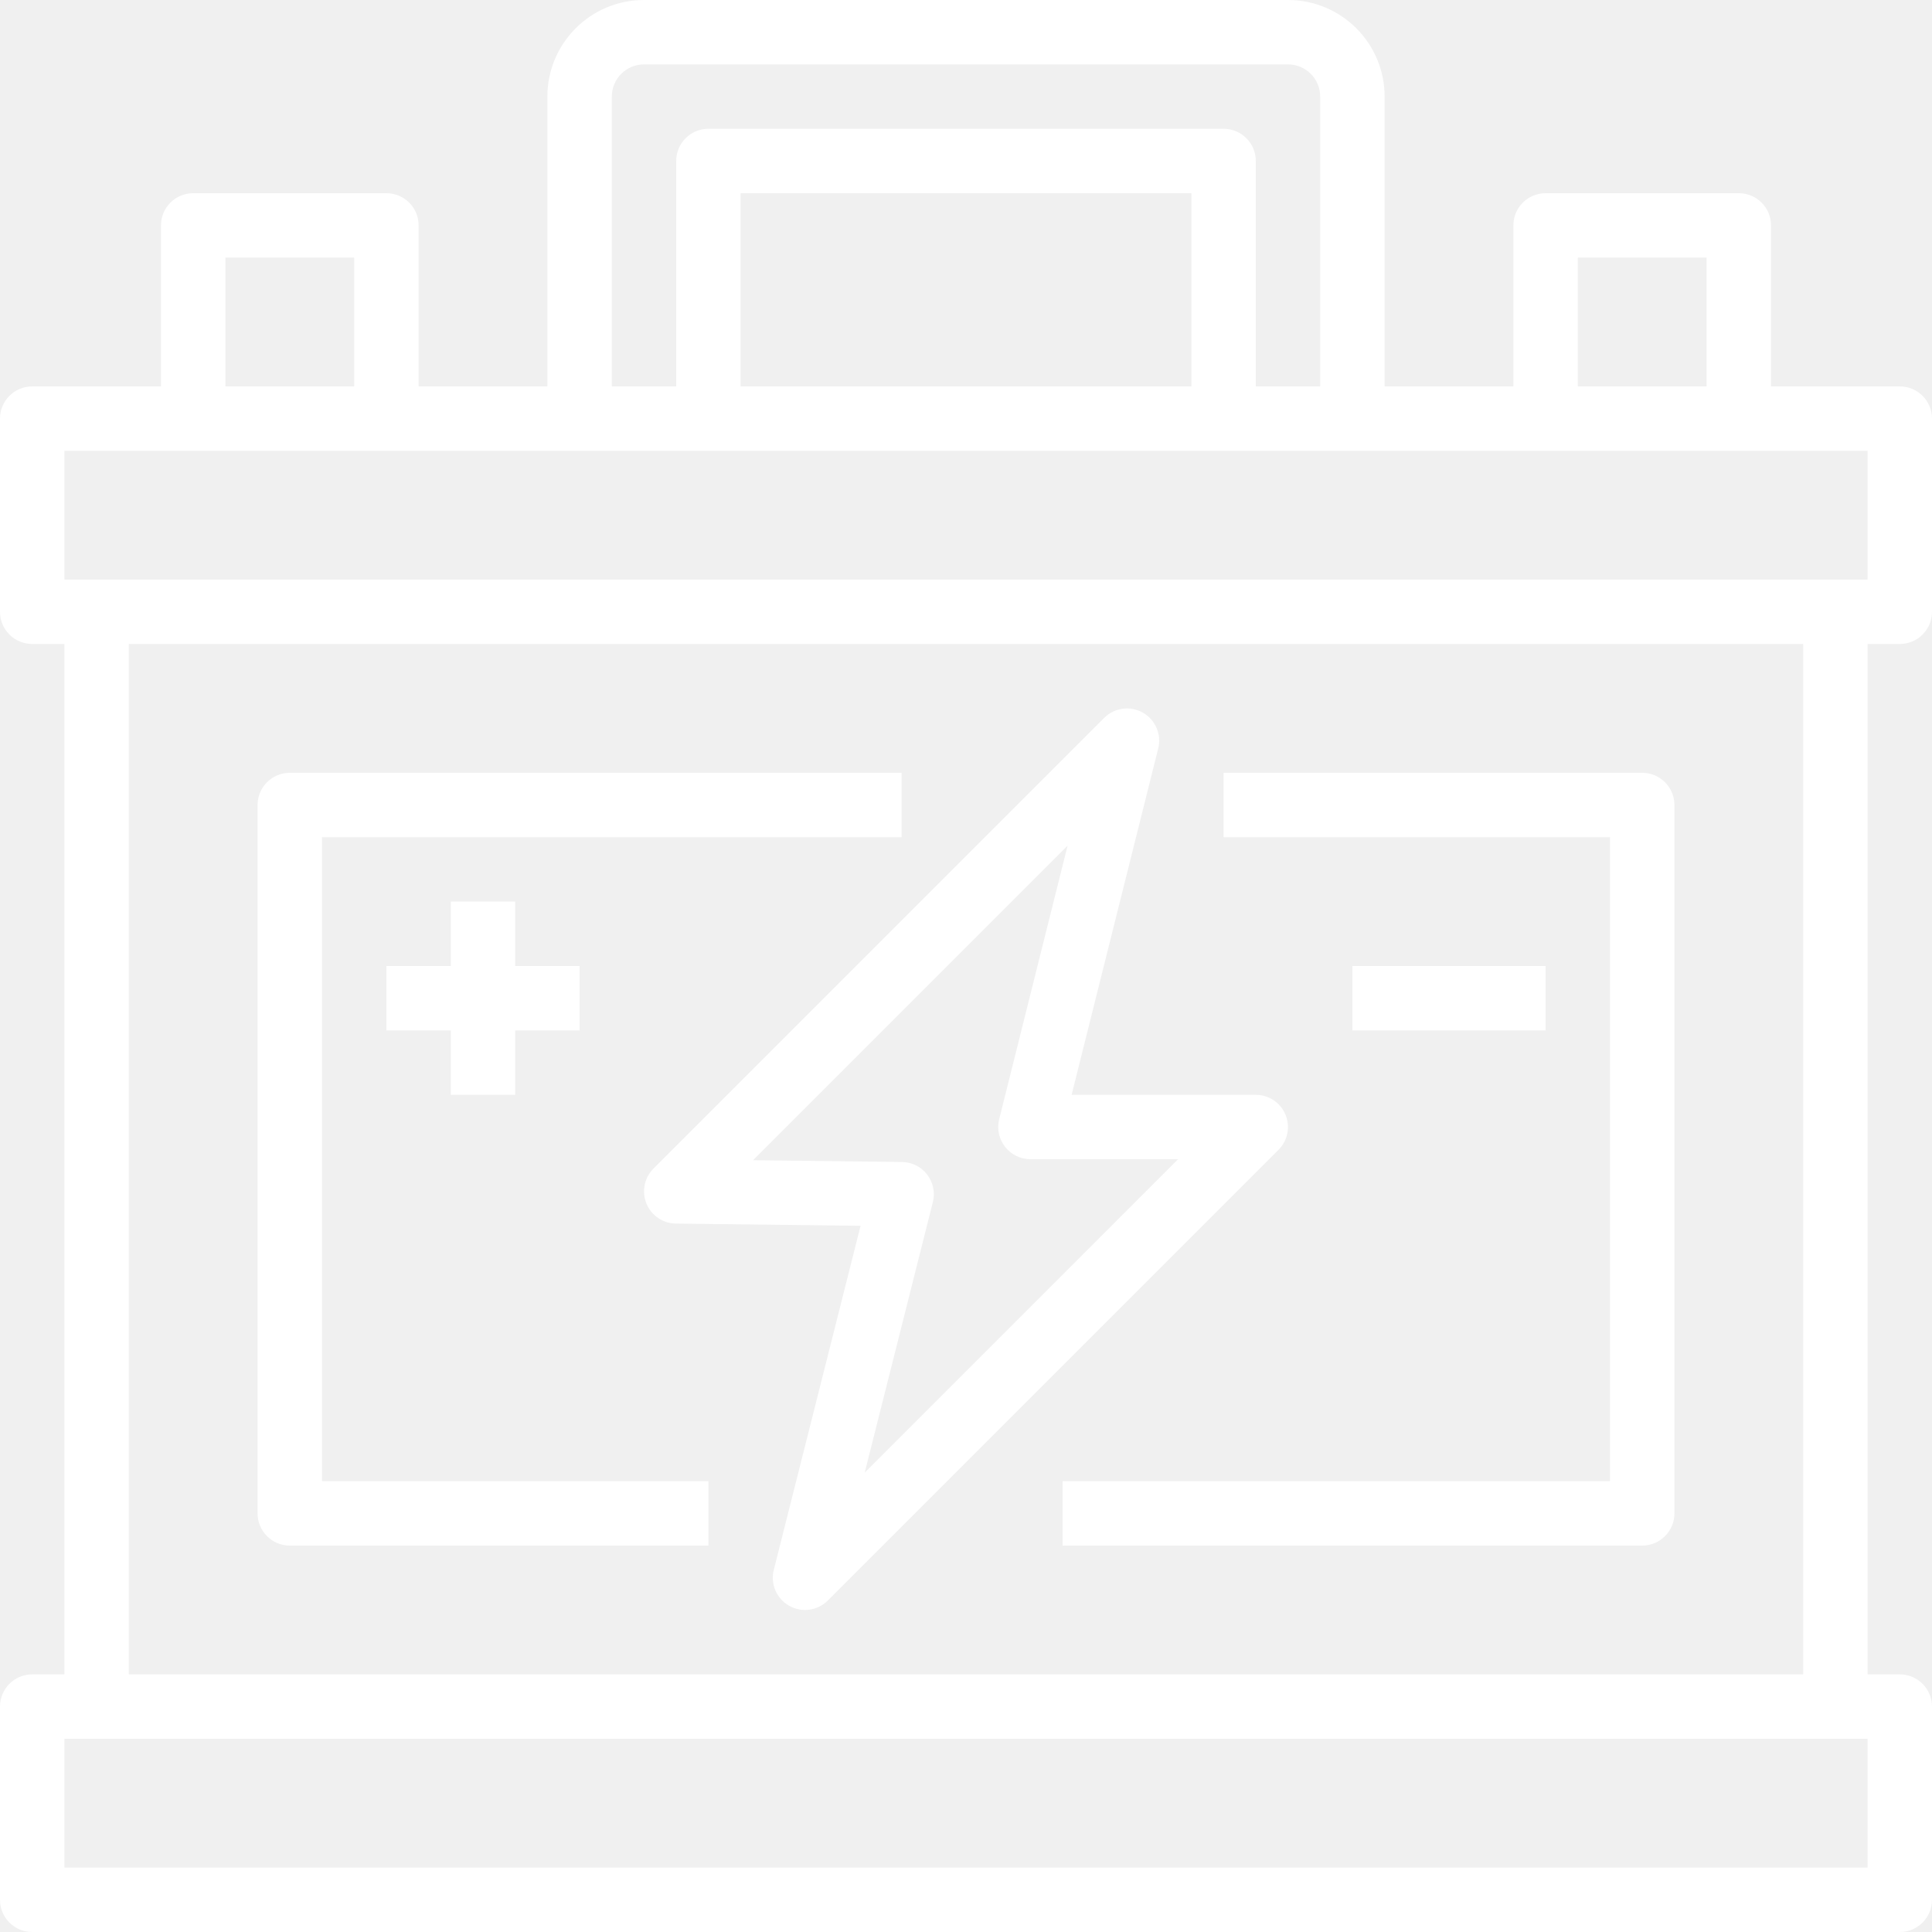
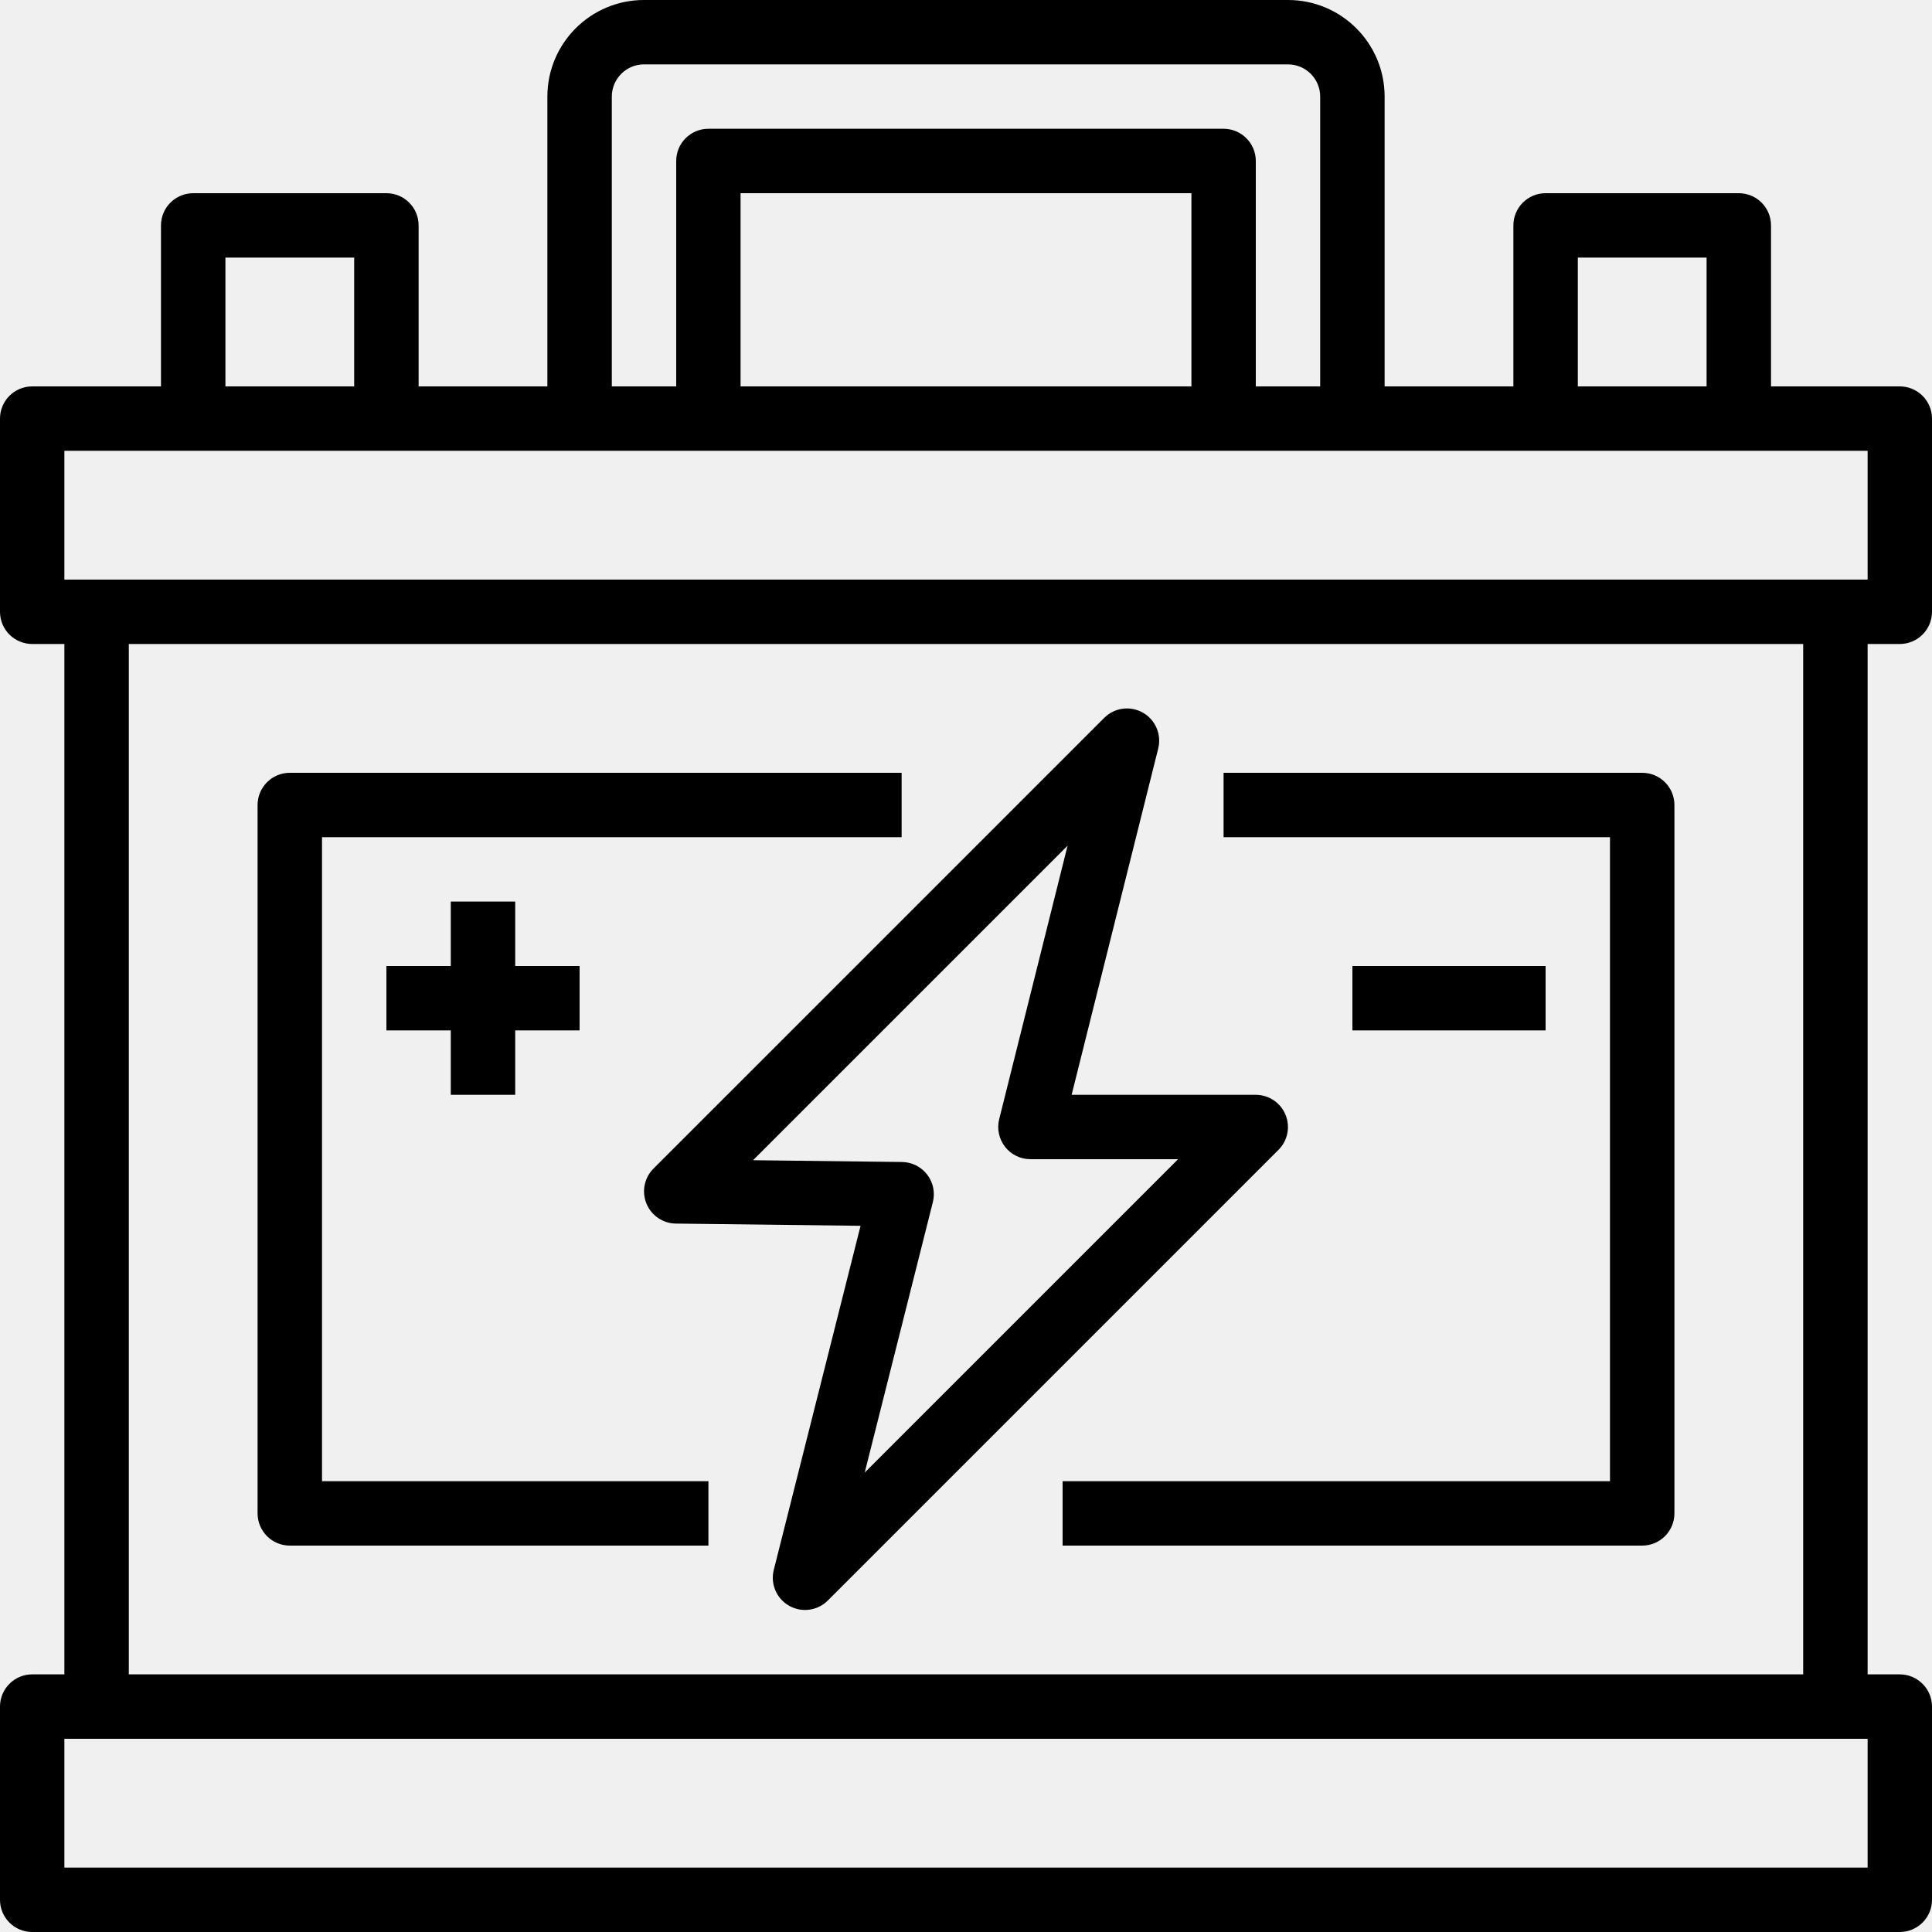
<svg xmlns="http://www.w3.org/2000/svg" xmlns:xlink="http://www.w3.org/1999/xlink" width="40" height="40" viewBox="0 0 40 40">
  <defs>
    <path id="vqmfa" d="M1289.667 1206.333v21.333h.666c.368 0 .667.299.667.667v4a.667.667 0 0 1-.667.667h-38.666a.666.666 0 0 1-.667-.667v-4c0-.368.298-.667.667-.667h.666v-21.333h-.666a.666.666 0 0 1-.667-.666v-4c0-.369.298-.667.667-.667h2.666v-3.333c0-.369.299-.667.667-.667h4c.368 0 .667.298.667.667V1201h2.666v-6a2 2 0 0 1 2-2h13.334a2 2 0 0 1 2 2v6h2.666v-3.333c0-.369.299-.667.667-.667h4c.368 0 .667.298.667.667V1201h2.666c.368 0 .667.298.667.667v4a.667.667 0 0 1-.667.666zm-6-5.333h2.666v-2.667h-2.666zm-20 0H1265v-4.667c0-.368.298-.667.667-.667h10.666c.368 0 .667.299.667.667V1201h1.333v-6a.667.667 0 0 0-.666-.667h-13.334a.667.667 0 0 0-.666.667zm2.666-4v4h9.334v-4zm-10.666 4h2.666v-2.667h-2.666zm34 28h-37.334v2.667h37.334zm-1.334-1.334v-21.333h-34.666v21.333zm1.334-22.666v-2.667h-37.334V1205zm-32 5.333v13.334h8V1225H1257a.667.667 0 0 1-.667-.667v-14.667c0-.368.299-.666.667-.666h12.667v1.333zm28-.667v14.667a.667.667 0 0 1-.667.667h-12v-1.333h11.333v-13.334h-8V1209H1285c.368 0 .667.298.667.666zm-8.196 7.139l-9.333 9.333a.667.667 0 0 1-1.118-.634l1.797-7.125-3.822-.046a.667.667 0 0 1-.466-1.138l9.333-9.333a.667.667 0 0 1 1.118.633l-1.793 7.172H1277a.667.667 0 0 1 .471 1.138zm-2.08.195h-3.058a.667.667 0 0 1-.647-.824l1.417-5.667-6.512 6.512 3.084.037a.667.667 0 0 1 .639.83l-1.411 5.6zm-12.391-4v1.333h-1.333v1.334h-1.334v-1.334H1259V1213h1.333v-1.334h1.334V1213zm16 0h4v1.333h-4z" />
  </defs>
  <g>
    <g transform="translate(-1251 -1193)">
-       <use fill="#fff" xlink:href="#vqmfa" />
+       <use xlink:href="#vqmfa" />
    </g>
  </g>
</svg>
